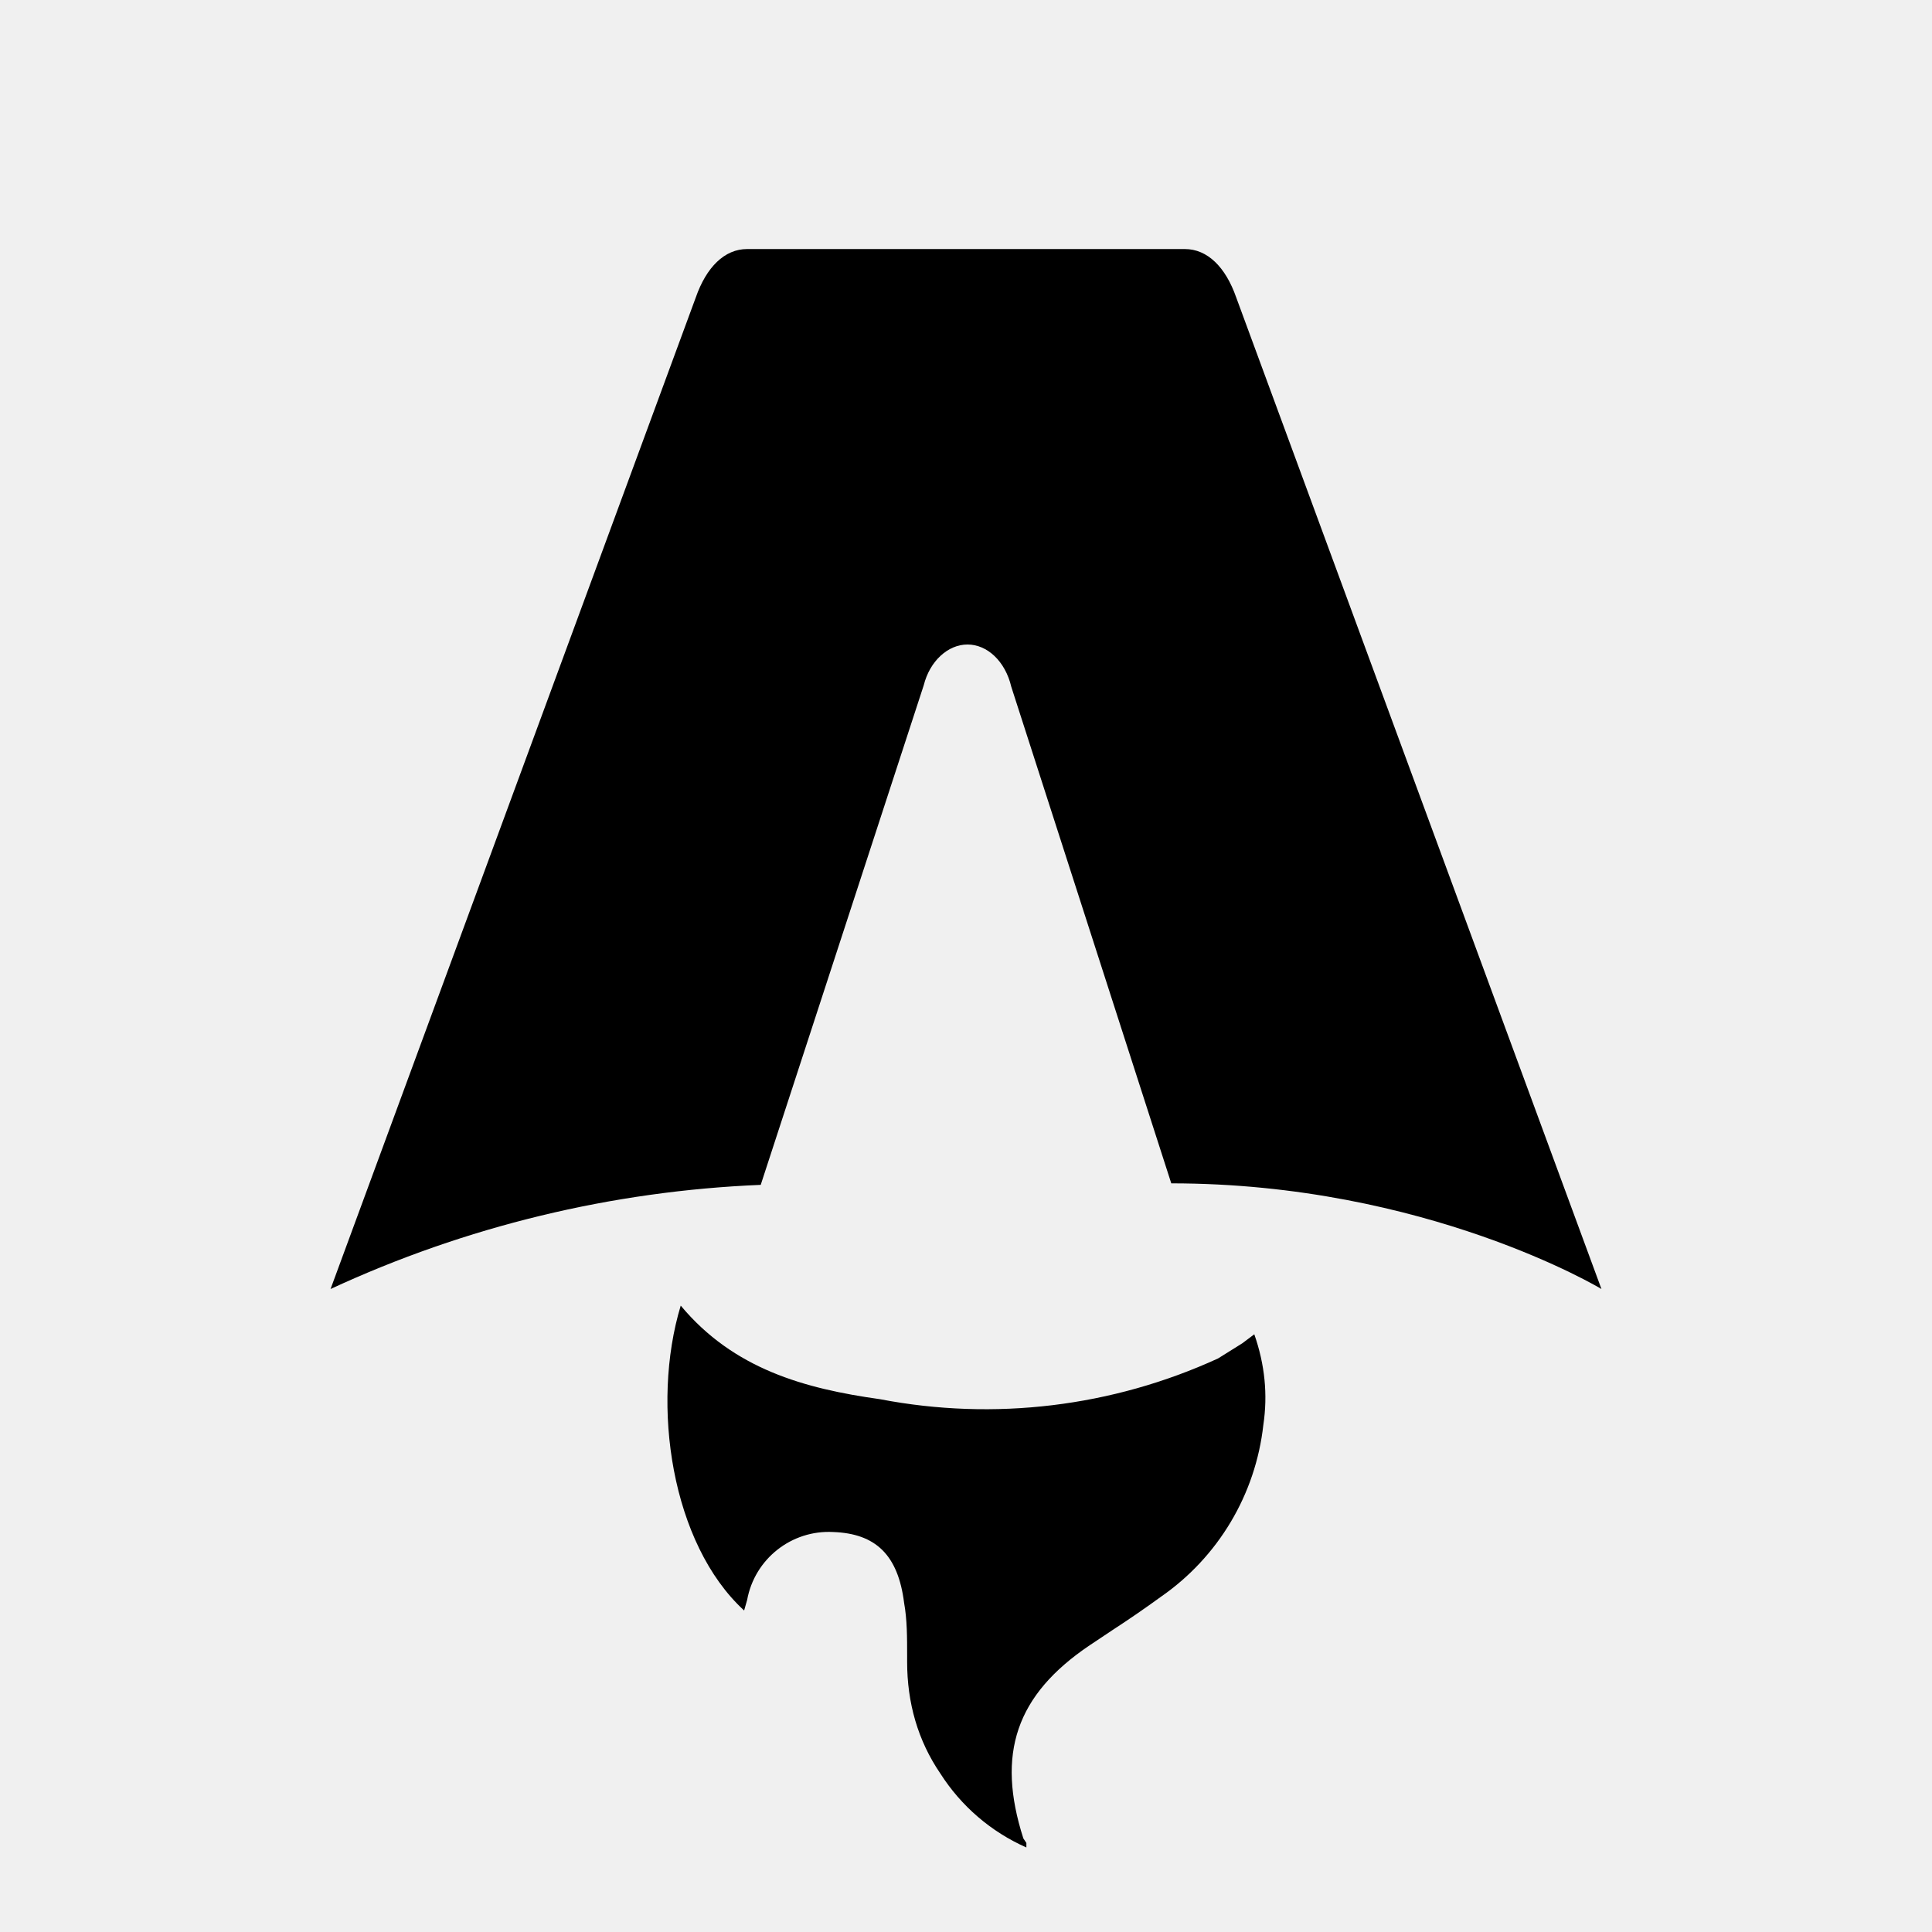
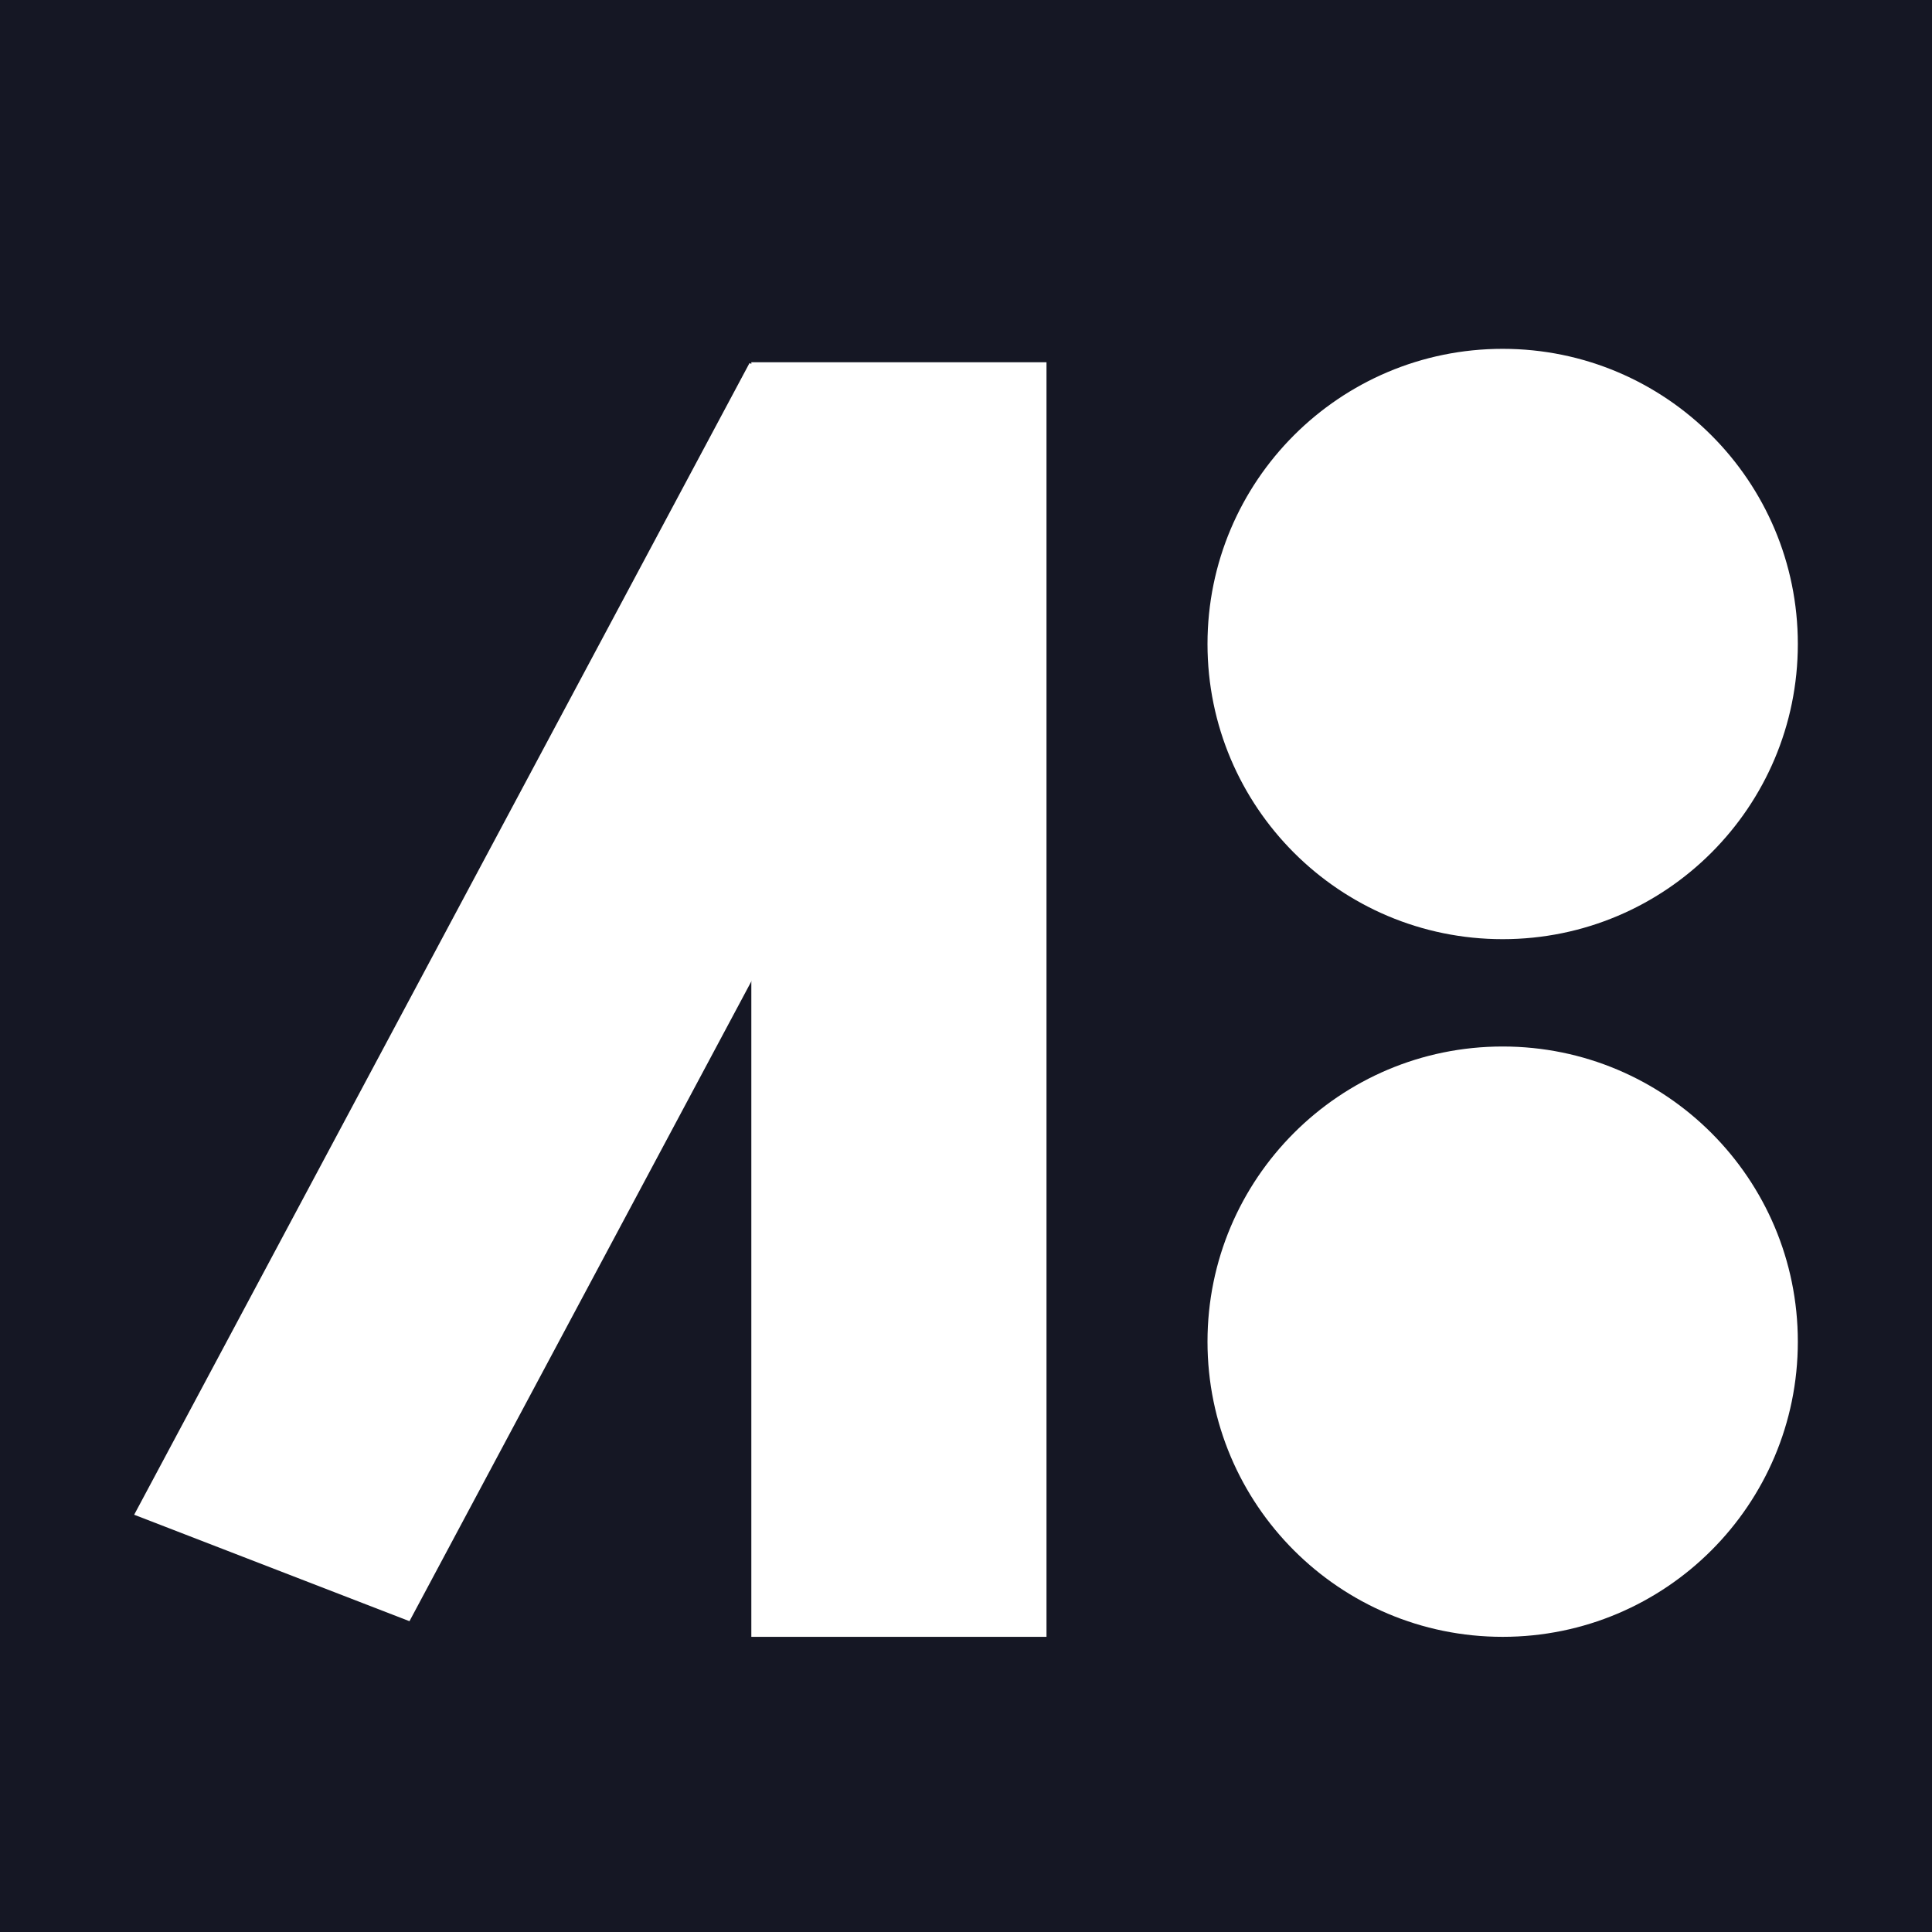
- <svg xmlns="http://www.w3.org/2000/svg" fill="none" viewBox="0 0 128 128">
-   <path d="M50.4 78.5a75.1 75.1 0 0 0-28.5 6.9l24.2-65.7c.7-2 1.9-3.2 3.4-3.2h29c1.5 0 2.7 1.2 3.4 3.2l24.2 65.7s-11.6-7-28.5-7L67 45.5c-.4-1.7-1.6-2.8-2.9-2.8-1.3 0-2.5 1.1-2.9 2.7L50.4 78.5Zm-1.1 28.2Zm-4.2-20.2c-2 6.6-.6 15.8 4.2 20.2a17.5 17.5 0 0 1 .2-.7 5.5 5.5 0 0 1 5.7-4.5c2.8.1 4.3 1.5 4.7 4.7.2 1.1.2 2.3.2 3.5v.4c0 2.7.7 5.2 2.2 7.4a13 13 0 0 0 5.7 4.9v-.3l-.2-.3c-1.8-5.6-.5-9.5 4.4-12.8l1.5-1a73 73 0 0 0 3.2-2.2 16 16 0 0 0 6.8-11.4c.3-2 .1-4-.6-6l-.8.6-1.6 1a37 37 0 0 1-22.4 2.7c-5-.7-9.7-2-13.2-6.2Z" />
-   <style>
-         path { fill: #000; }
-         @media (prefers-color-scheme: dark) {
-             path { fill: #FFF; }
-         }
-     </style>
+ <svg xmlns="http://www.w3.org/2000/svg" width="72" height="72" viewBox="0 0 72 72" fill="none">
+   <rect width="72" height="72" fill="#151724" />
+   <path d="M28 13.5H39V61H28V13.5Z" fill="#fff" />
+   <path d="M27.93 13.534L38.19 17.5L15.26 60.417L5 56.45L27.93 13.534Z" fill="#fff" />
+   <path d="M67 24C67 30.075 62.075 35 56 35C49.925 35 45 30.075 45 24C45 17.925 49.925 13 56 13C62.075 13 67 17.925 67 24Z" fill="#fff" />
+   <circle cx="56" cy="50" r="11" fill="#fff" />
</svg>
